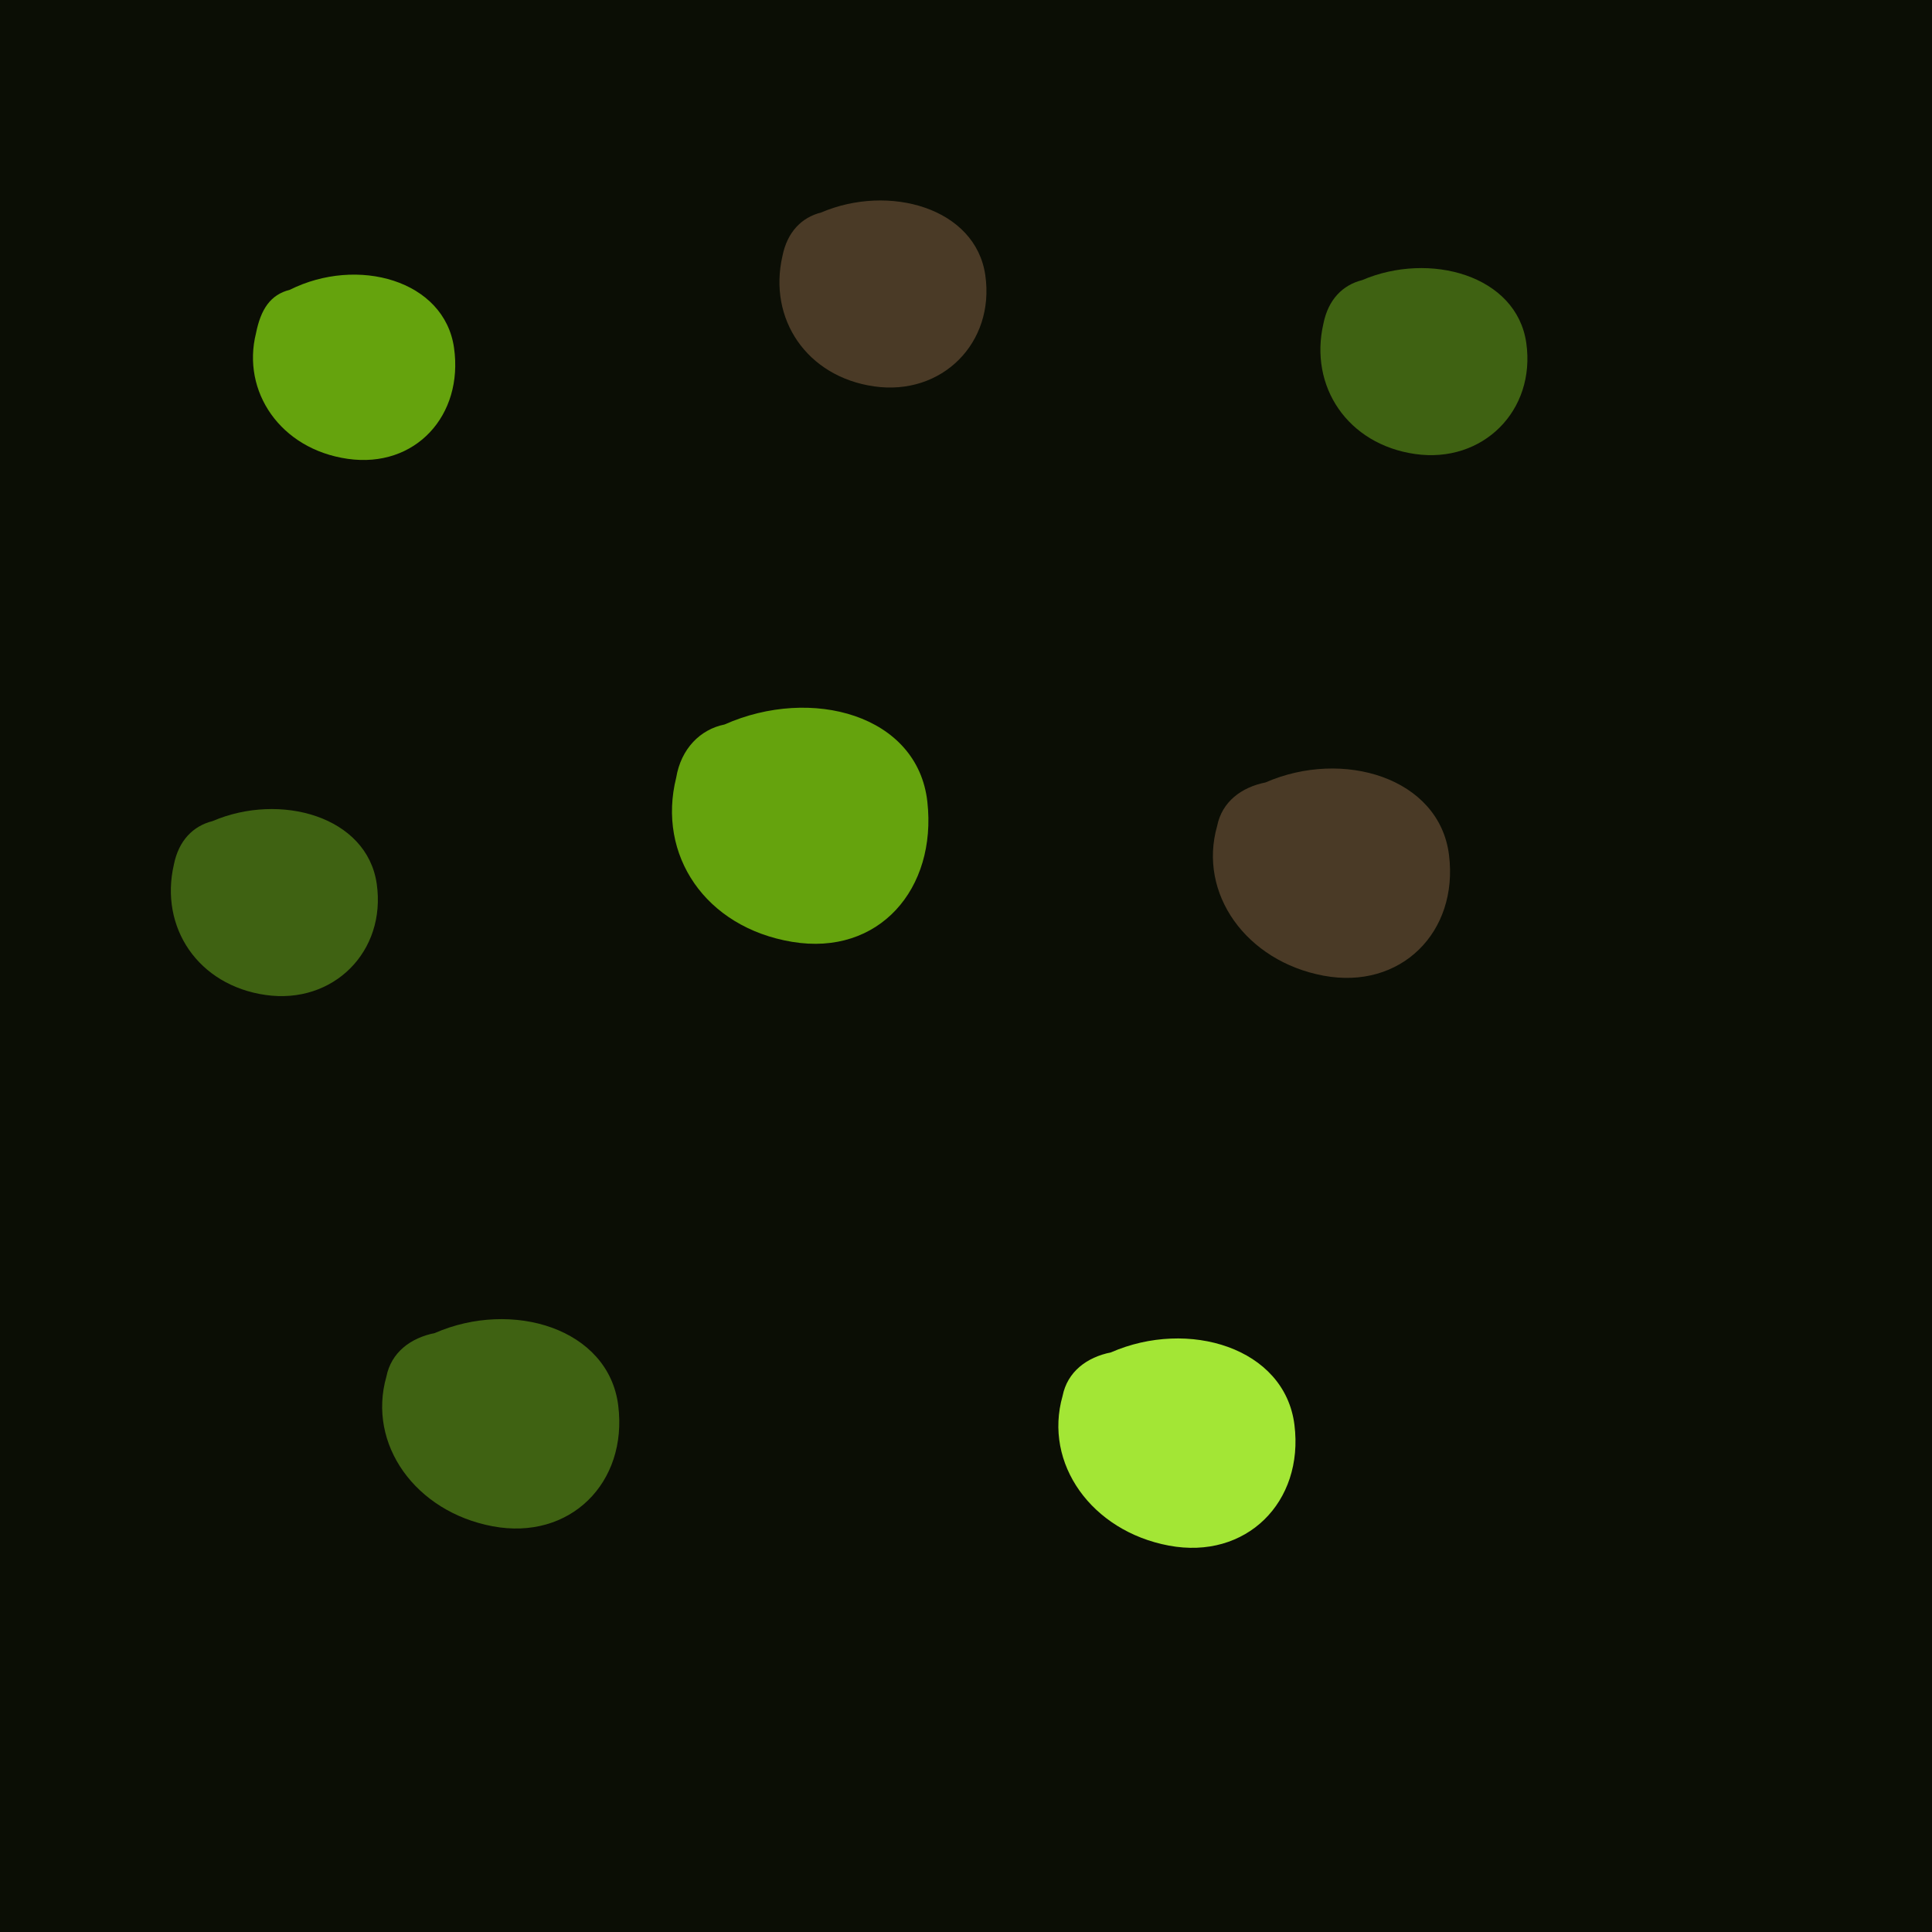
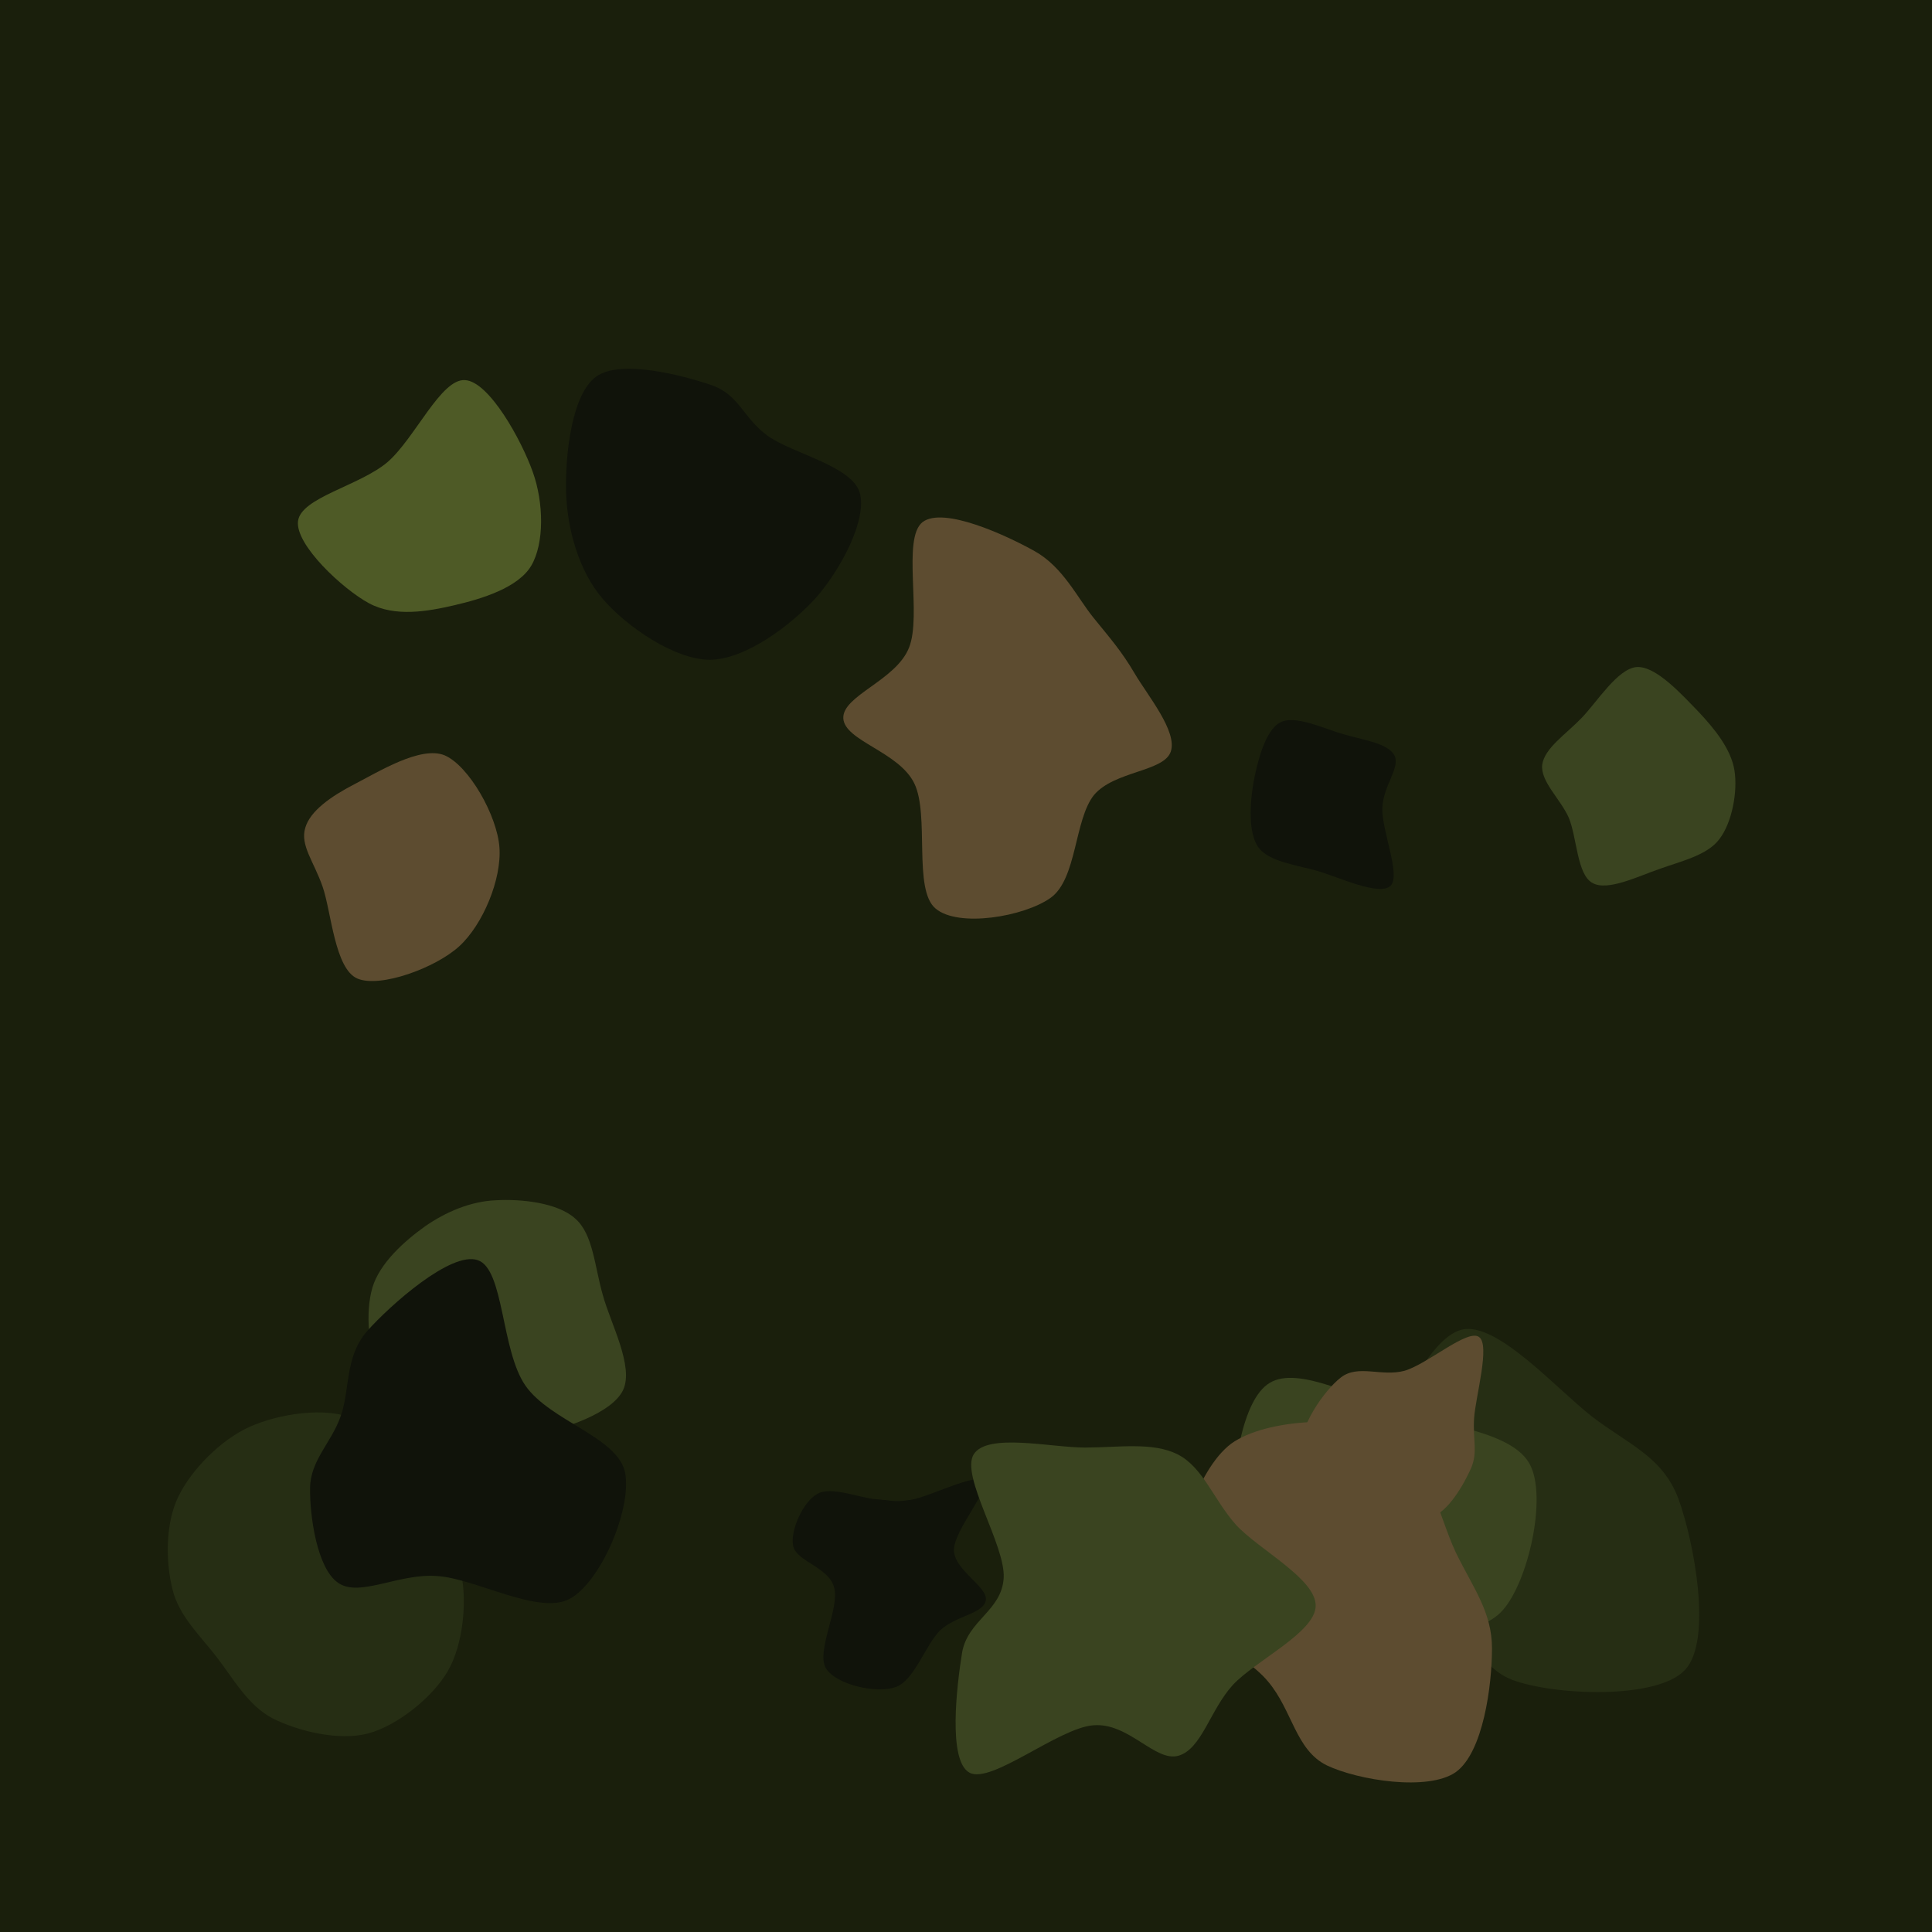
- <svg xmlns="http://www.w3.org/2000/svg" viewBox="0 0 400 400" width="400" height="400" role="img">
-   <rect width="400" height="400" fill="#0b0e05" />
-   <path d="M60,60 C74,53 92,58 94,72 C96,86 86,97 72,95 C58,93 50,81 53,69 C54,64 56,61 60,60 Z" fill="#65a30d" />
-   <path d="M170,44 C184,38 202,43 204,57 C206,71 195,82 181,80 C167,78 159,66 162,53 C163,48 166,45 170,44 Z" fill="#4a3a26" />
-   <path d="M282,58 C296,52 314,57 316,71 C318,85 307,96 293,94 C279,92 271,80 274,67 C275,62 278,59 282,58 Z" fill="#3f6212" />
-   <path d="M44,170 C58,164 76,169 78,183 C80,197 69,208 55,206 C41,204 33,192 36,179 C37,174 40,171 44,170 Z" fill="#3f6212" />
-   <path d="M150,150 C168,142 190,148 192,166 C194,184 182,198 164,195 C146,192 136,177 140,161 C141,155 145,151 150,150 Z" fill="#65a30d" />
-   <path d="M262,162 C278,155 298,161 300,177 C302,193 290,205 274,202 C258,199 248,185 252,171 C253,166 257,163 262,162 Z" fill="#4a3a26" />
-   <path d="M90,276 C106,269 126,275 128,291 C130,307 118,319 102,316 C86,313 76,299 80,285 C81,280 85,277 90,276 Z" fill="#3f6212" />
-   <path d="M230,280 C246,273 266,279 268,295 C270,311 258,323 242,320 C226,317 216,303 220,289 C221,284 225,281 230,280 Z" fill="#a3e635" />
+ <svg xmlns="http://www.w3.org/2000/svg" viewBox="0 0 400 400" role="img">
+   <rect width="400" height="400" fill="#1a1f0c" />
+   <path d="M351.6,147.3C355.0,150.9 358.4,155.1 359.1,159.5C359.8,163.9 358.6,170.3 356.0,173.7C353.5,177.1 348.0,178.3 343.6,179.9C339.2,181.4 332.8,184.6 329.7,182.8C326.5,181.1 326.5,173.4 324.8,169.3C323.0,165.3 318.9,161.8 319.3,158.3C319.8,154.9 324.1,152.1 327.4,148.7C330.7,145.3 334.9,138.4 338.9,138.1C342.9,137.9 348.2,143.8 351.6,147.3Z" fill="#3a4420" />
+   <path d="M313.1,347.8C304.6,344.5 302.4,333.4 297.9,326.1C293.5,318.8 285.6,312.3 286.4,303.8C287.1,295.4 295.4,277.1 302.6,275.3C309.8,273.5 322.0,287.3 329.5,293.2C337.0,299.0 344.2,301.5 347.5,310.3C350.7,319.1 354.6,339.5 348.9,345.7C343.1,352.0 321.6,351.0 313.1,347.8Z" fill="#262e14" />
+   <path d="M158.9,90.2C164.0,93.9 176.3,96.4 178.0,102.0C179.6,107.6 174.0,118.0 168.9,123.8C163.7,129.5 154.4,136.5 147.0,136.6C139.7,136.6 129.8,129.8 124.8,124.0C119.8,118.2 117.4,109.4 117.2,101.8C117.0,94.1 118.4,81.6 123.4,78.0C128.4,74.3 141.3,77.7 147.2,79.7C153.1,81.7 153.8,86.5 158.9,90.2Z" fill="#10130a" />
+   <path d="M193.7,188.1C189.0,184.2 192.5,168.8 189.3,162.2C186.1,155.6 174.8,153.4 174.6,148.7C174.4,144.0 185.5,140.9 188.2,134.1C190.9,127.4 186.7,111.5 191.0,108.1C195.3,104.8 208.3,110.8 214.2,114.1C220.1,117.4 223.0,123.7 226.4,127.9C229.8,132.1 232.2,134.8 234.9,139.4C237.6,144.0 243.8,151.4 242.4,155.6C241.0,159.8 230.7,159.6 226.5,164.6C222.4,169.7 223.0,182.0 217.5,185.9C212.0,189.8 198.4,192.1 193.7,188.1Z" fill="#5d4c30" />
+   <path d="M311.1,333.4C305.9,339.3 293.8,337.7 285.3,338.6C276.8,339.6 265.2,343.3 260.1,339.1C255.0,334.9 254.4,322.2 254.8,313.4C255.3,304.6 257.0,289.8 262.9,286.3C268.8,282.7 281.2,289.5 290.2,292.3C299.1,295.2 313.3,296.4 316.8,303.3C320.3,310.1 316.4,327.5 311.1,333.4Z" fill="#3a4420" />
+   <path d="M93.3,294.6C88.0,292.5 81.7,289.1 78.9,284.4C76.2,279.8 75.6,271.7 77.1,266.6C78.6,261.5 83.8,256.9 88.0,253.9C92.3,250.9 97.5,248.7 102.7,248.5C107.9,248.2 115.5,249.0 119.1,252.3C122.8,255.5 123.1,262.2 124.8,268.1C126.4,274.0 131.3,282.9 129.0,287.8C126.7,292.6 116.9,295.8 110.9,297.0C105.0,298.1 98.7,296.7 93.3,294.6Z" fill="#3a4420" />
+   <path d="M44.8,343.0C41.4,338.6 37.0,334.5 35.7,329.0C34.3,323.4 34.2,315.5 36.9,309.9C39.6,304.3 45.7,298.1 51.7,295.4C57.7,292.7 67.5,291.2 73.0,293.7C78.6,296.2 81.2,305.1 85.0,310.5C88.7,315.8 94.2,319.9 95.5,325.8C96.7,331.7 95.9,340.5 92.7,346.0C89.5,351.5 82.2,357.3 76.2,358.9C70.1,360.5 61.7,358.4 56.5,355.8C51.3,353.1 48.3,347.5 44.8,343.0Z" fill="#262e14" />
+   <path d="M90.5,326.3C82.5,325.7 74.4,330.8 70.0,327.7C65.6,324.7 64.1,313.7 64.2,308.0C64.3,302.3 68.6,298.7 70.5,293.3C72.5,287.9 71.3,281.0 76.0,275.6C80.8,270.2 93.4,259.0 98.9,260.9C104.4,262.7 103.7,279.6 108.8,286.9C113.9,294.2 127.8,297.5 129.4,304.8C130.9,312.2 124.5,327.4 118.0,331.0C111.6,334.5 98.5,326.8 90.5,326.3Z" fill="#10130a" />
+   <path d="M63.2,171.4C64.2,167.9 68.5,164.9 73.3,162.4C78.2,159.9 87.1,154.3 92.1,156.4C97.1,158.6 102.9,168.8 103.4,175.4C103.9,182.0 100.0,191.4 95.1,195.9C90.2,200.4 78.7,204.6 74.0,202.6C69.3,200.6 68.6,188.8 66.8,183.6C65.0,178.4 62.1,175.0 63.2,171.4Z" fill="#5d4c30" />
+   <path d="M171.0,345.4C168.9,341.9 173.9,332.9 172.7,328.7C171.6,324.4 164.8,323.3 164.2,320.0C163.6,316.8 166.3,310.9 169.2,309.3C172.1,307.6 178.1,310.2 181.4,310.4C184.6,310.6 185.0,311.1 188.7,310.5C192.4,309.9 202.1,304.9 203.6,306.6C205.1,308.3 197.4,316.9 197.5,321.0C197.6,325.1 204.6,328.6 204.1,331.3C203.7,334.1 197.9,334.5 194.7,337.5C191.6,340.5 189.3,348.0 185.4,349.3C181.4,350.7 173.1,348.8 171.0,345.4Z" fill="#10130a" />
+   <path d="M296.3,314.1C292.7,315.1 287.6,312.3 283.2,309.9C278.7,307.6 270.5,304.2 269.6,300.1C268.6,295.9 274.1,287.9 277.6,285.2C281.2,282.4 286.0,285.1 290.8,283.8C295.6,282.4 303.8,275.1 306.2,276.8C308.6,278.4 305.5,289.1 305.2,293.6C304.9,298.2 306.0,300.5 304.6,303.9C303.1,307.3 299.8,313.1 296.3,314.1Z" fill="#5d4c30" />
+   <path d="M274.7,365.5C268.2,362.3 267.6,354.1 262.5,348.1C257.4,342.0 245.2,337.3 243.9,329.1C242.6,320.9 247.7,304.3 254.9,298.9C262.2,293.6 279.8,293.0 287.6,296.8C295.3,300.5 297.9,314.0 301.4,321.4C305.0,328.8 308.9,333.7 308.9,341.3C308.9,348.9 307.1,362.8 301.4,366.9C295.7,370.9 281.2,368.6 274.7,365.5Z" fill="#5d4c30" />
+   <path d="M94.1,125.3C88.5,126.6 81.8,127.8 76.4,124.9C71.0,122.0 61.1,112.8 61.7,107.9C62.3,103.0 74.4,100.6 80.2,95.7C85.9,90.8 91.3,78.3 96.3,78.7C101.3,79.0 108.0,91.2 110.3,97.7C112.6,104.1 112.7,112.5 110.0,117.1C107.3,121.7 99.7,124.0 94.1,125.3Z" fill="#4e5a26" />
+   <path d="M255.2,348.9C250.5,354.1 248.8,362.1 244.0,363.5C239.2,364.9 233.7,356.6 226.4,357.2C219.2,357.7 205.2,369.5 200.7,367.0C196.2,364.5 198.1,348.9 199.2,342.1C200.4,335.4 207.4,333.5 207.8,326.7C208.2,319.9 198.8,305.6 201.6,301.1C204.4,296.6 217.6,299.7 224.6,299.7C231.6,299.7 238.6,298.5 243.8,301.1C249.1,303.8 251.2,310.4 255.9,315.7C260.7,320.9 272.5,326.9 272.4,332.5C272.3,338.0 259.9,343.8 255.2,348.9Z" fill="#3a4420" />
+   <path d="M287.9,183.4C285.6,185.6 277.2,181.6 272.7,180.3C268.1,179.0 262.7,178.4 260.5,175.4C258.4,172.3 258.8,166.4 259.5,162.1C260.3,157.8 261.9,151.3 265.0,149.6C268.1,147.9 274.2,150.9 278.1,152.0C282.1,153.2 287.3,153.8 288.7,156.4C290.0,158.9 286.3,162.8 286.2,167.3C286.0,171.8 290.1,181.2 287.9,183.4Z" fill="#10130a" />
</svg>
